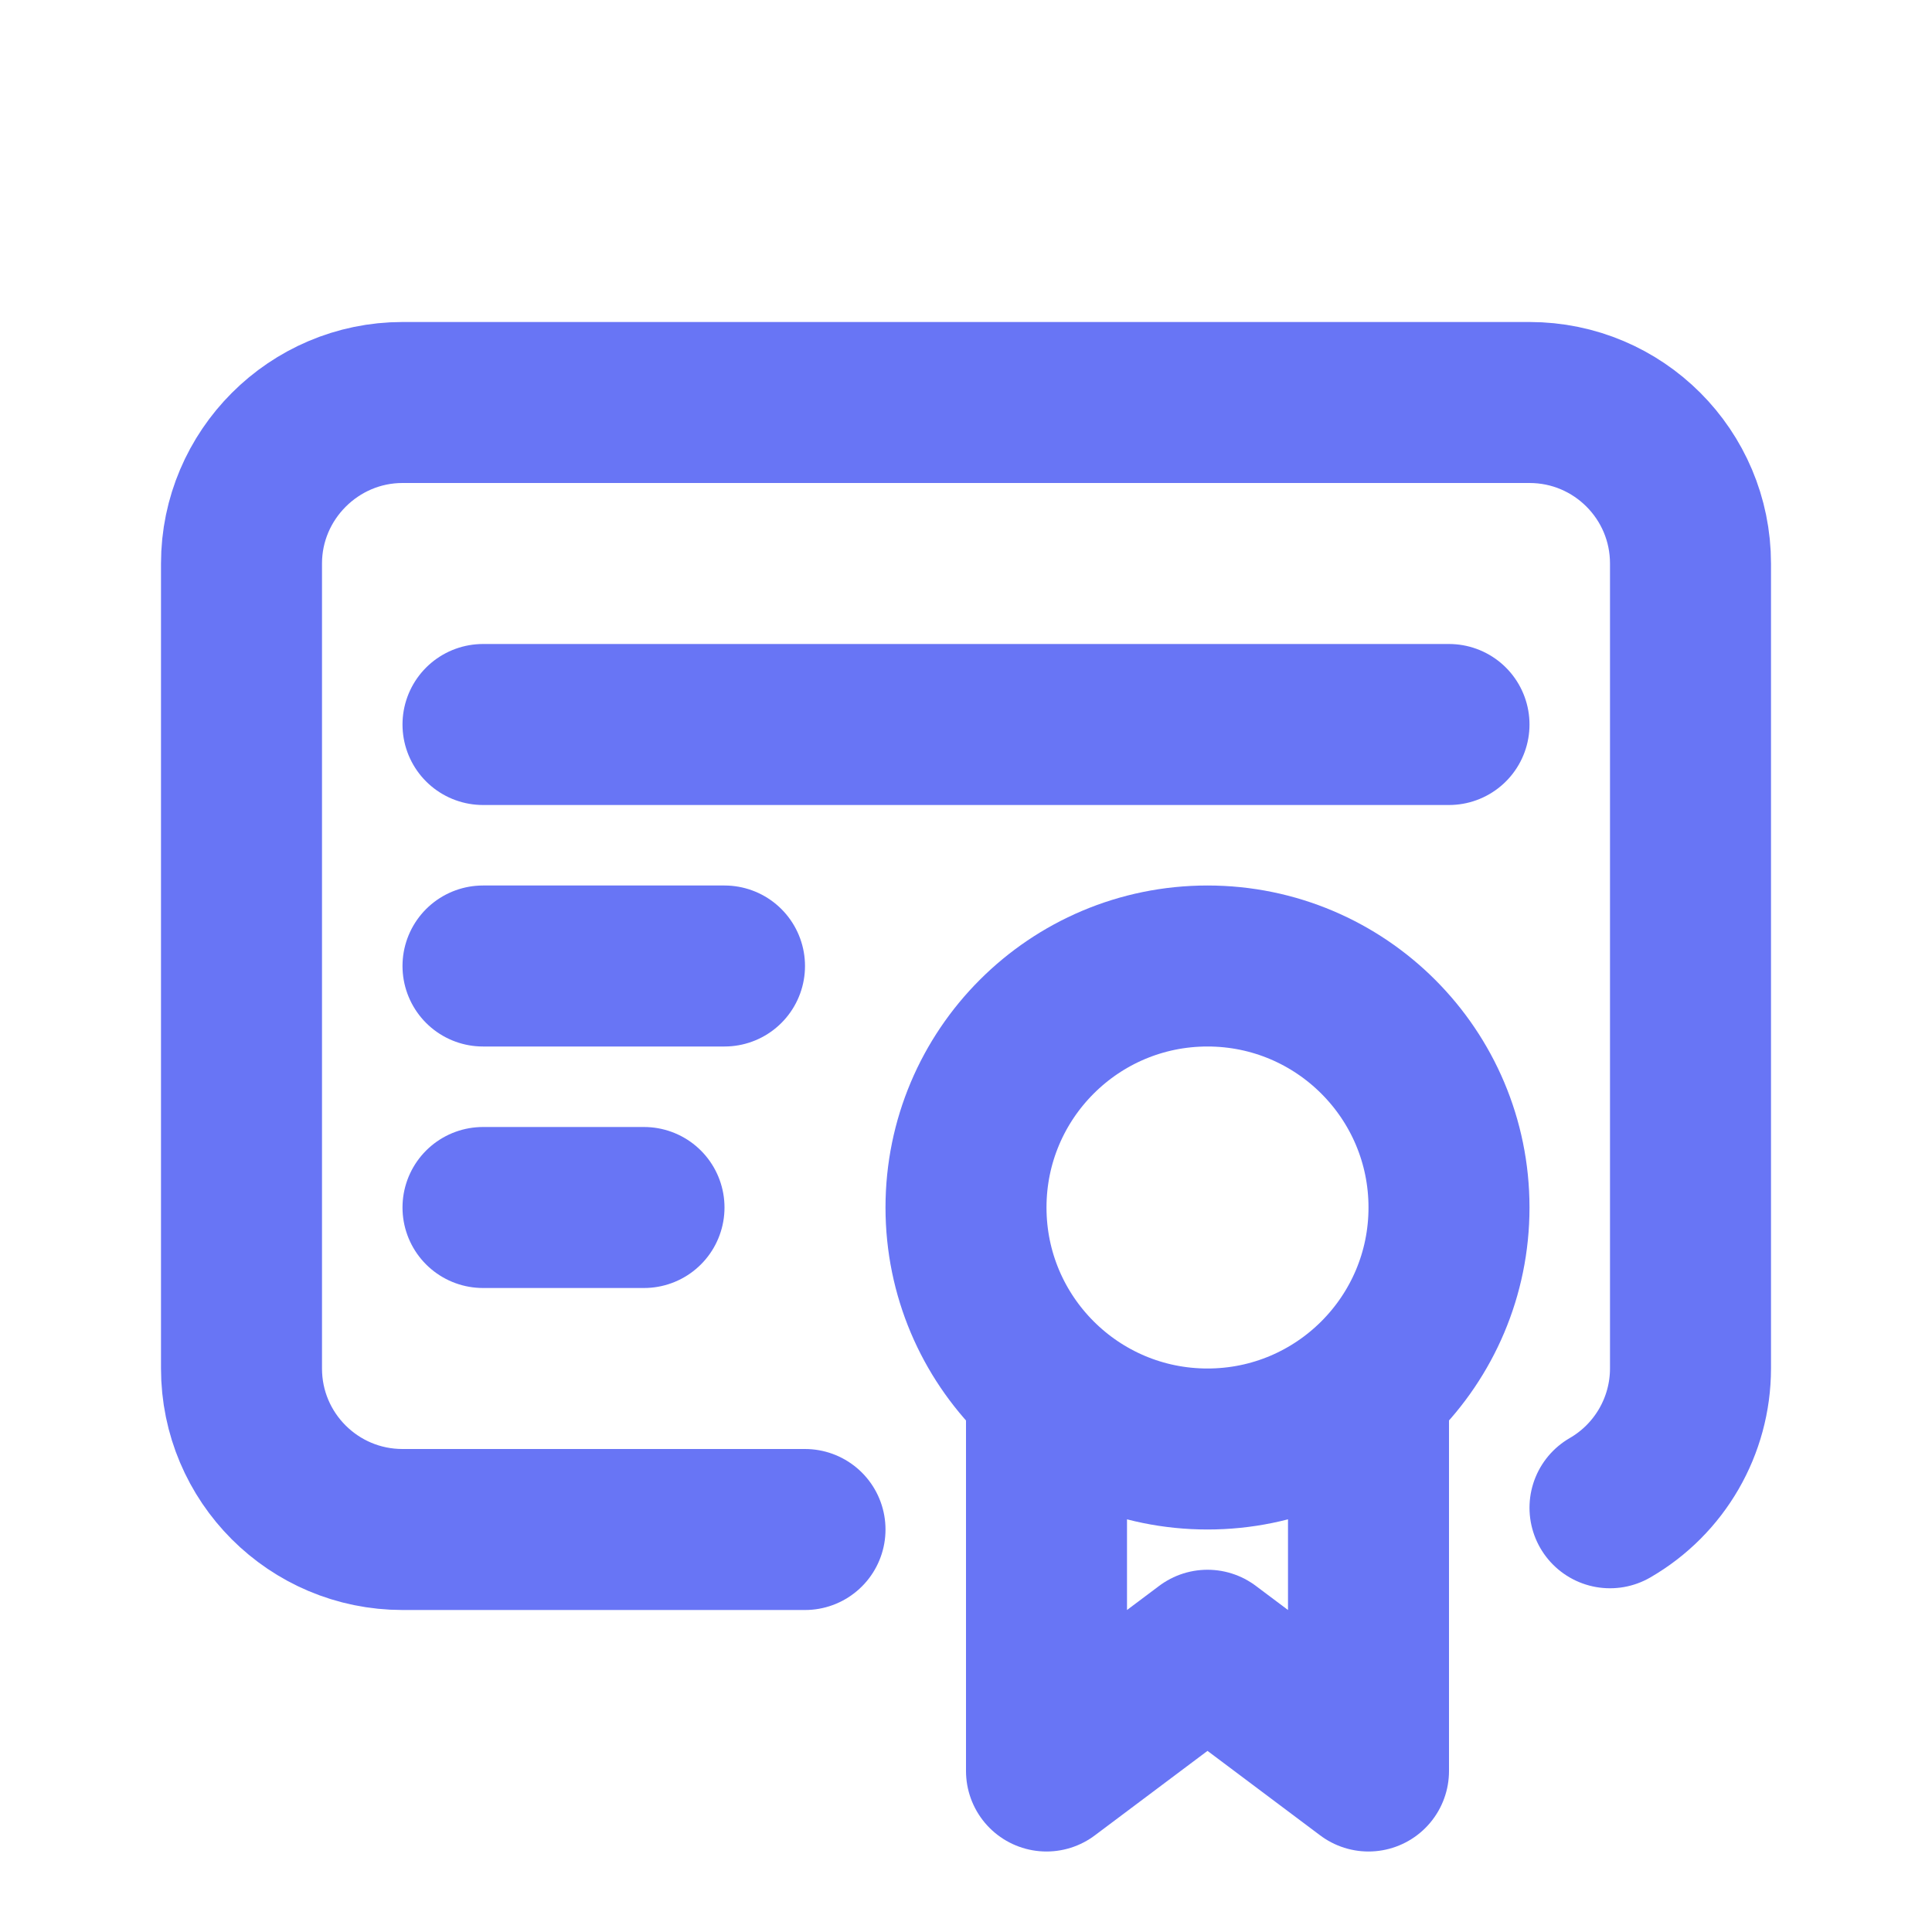
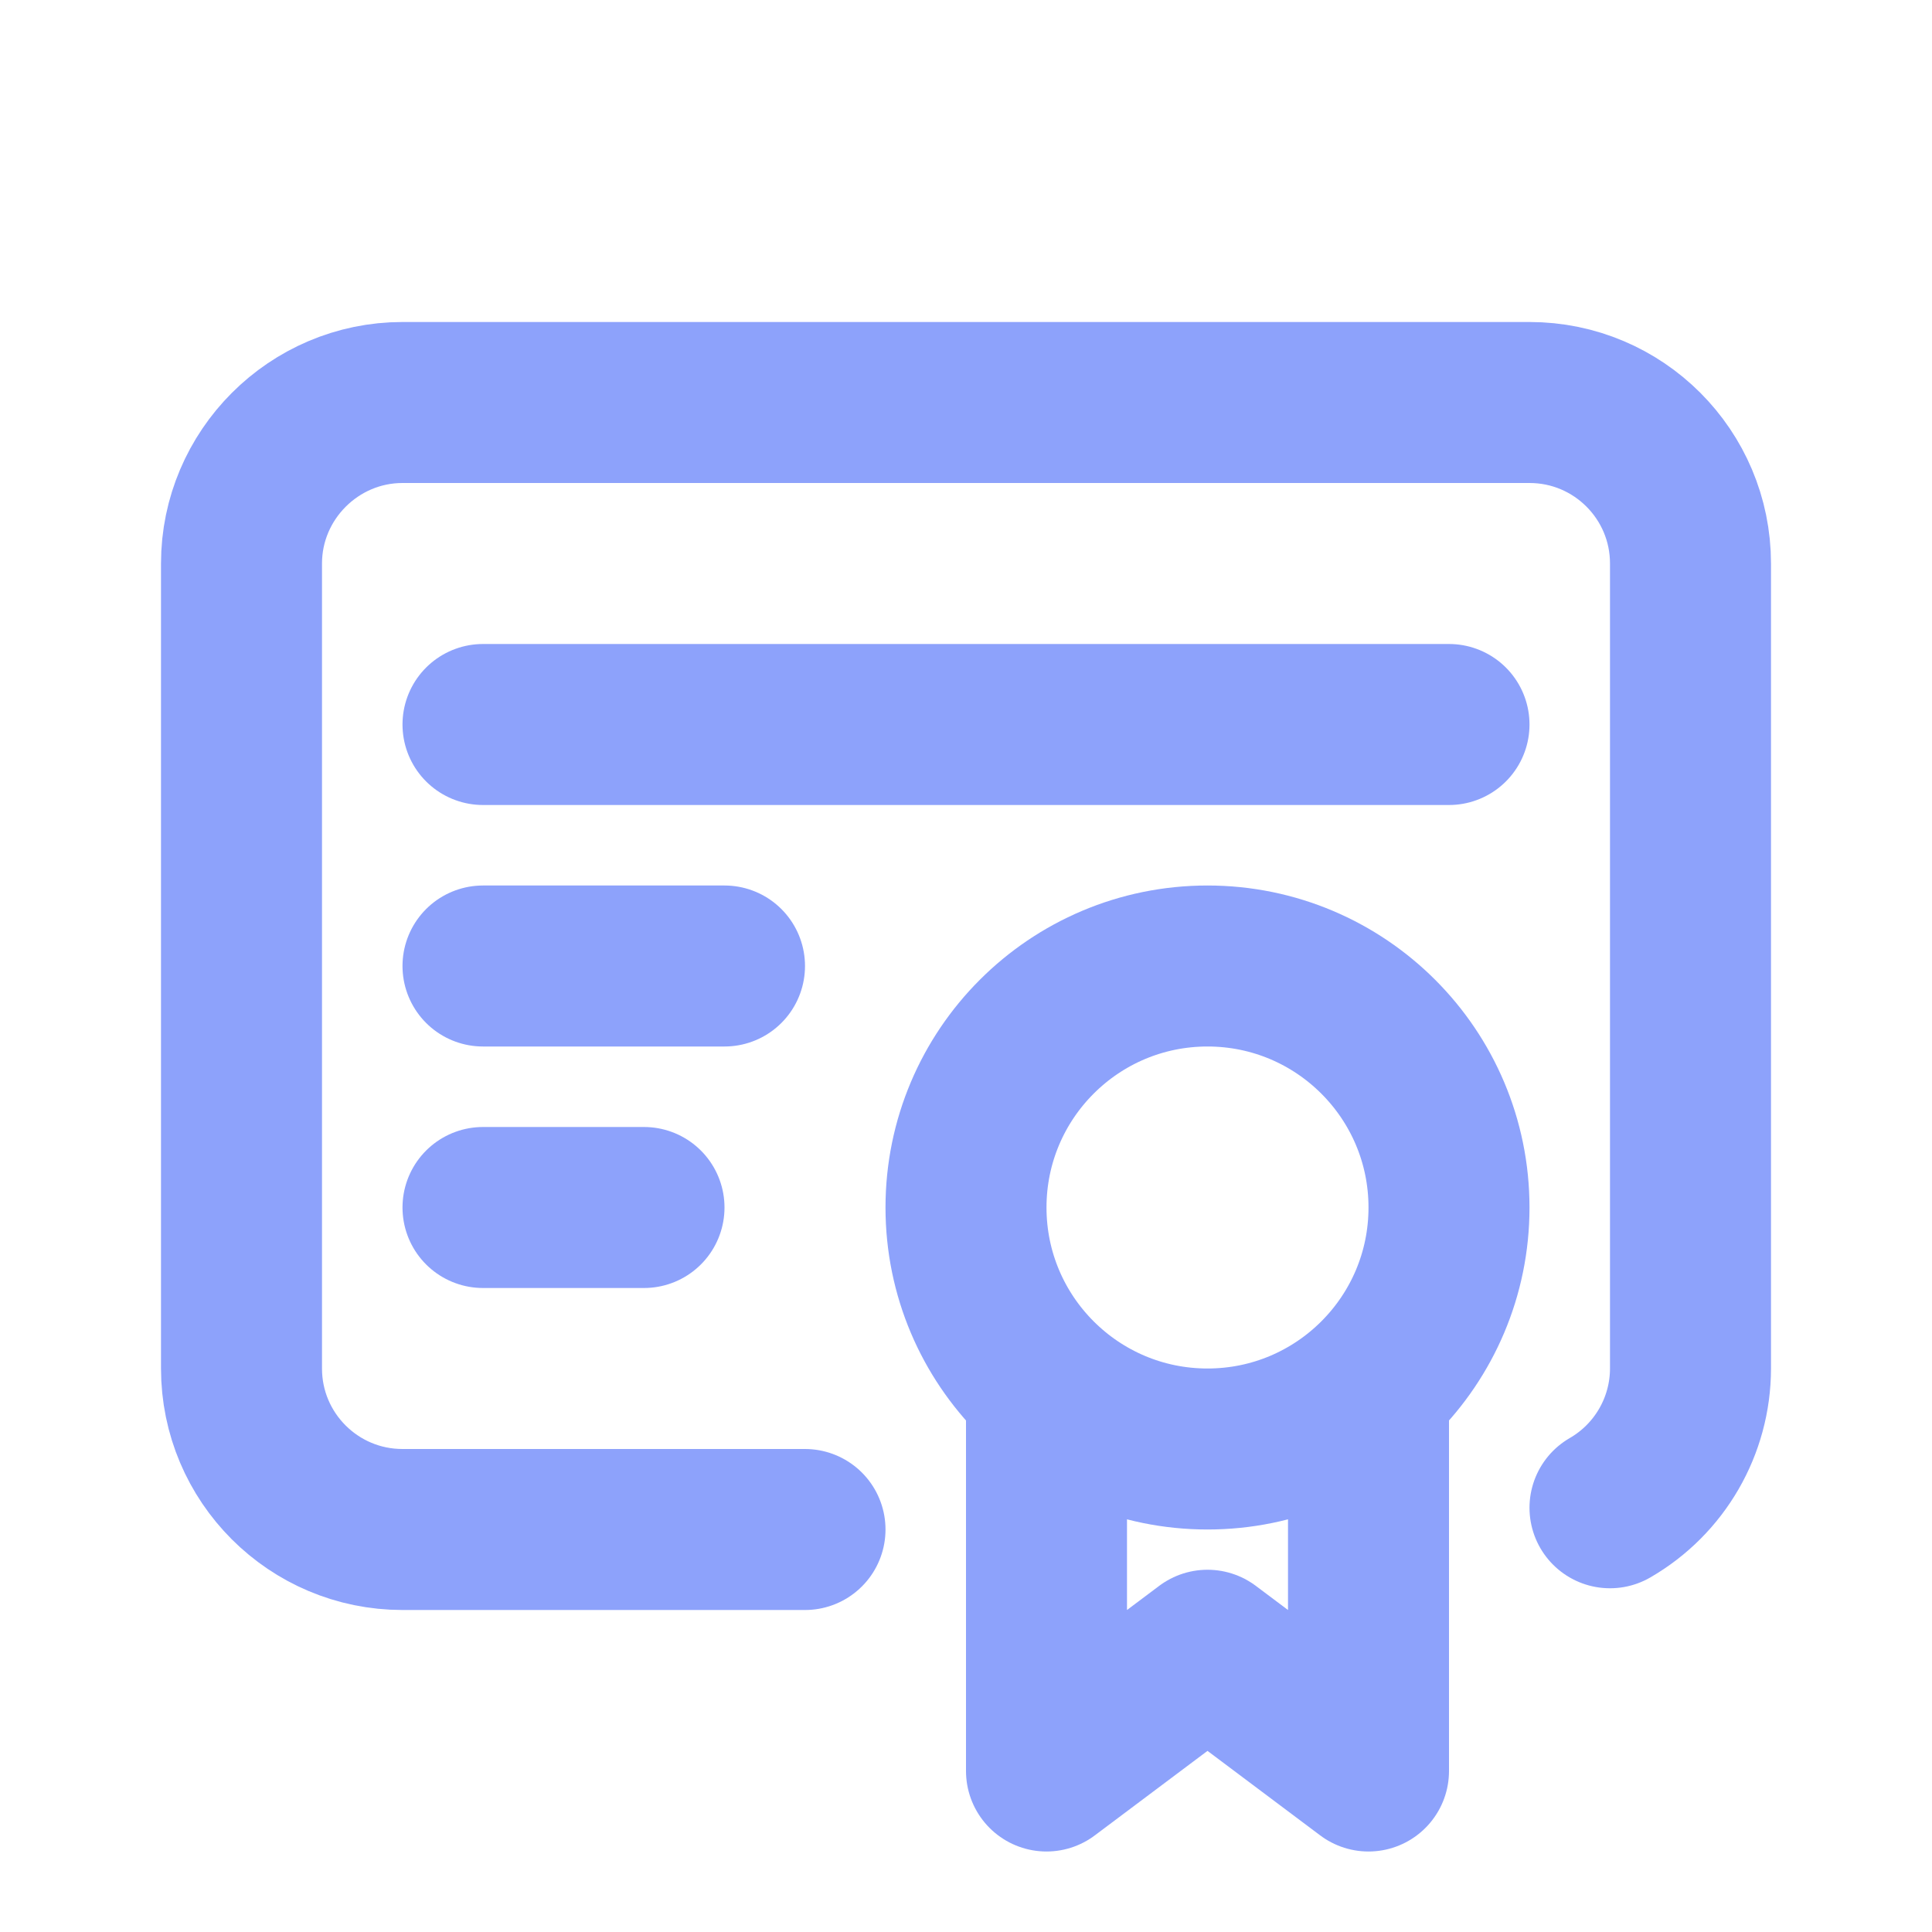
- <svg xmlns="http://www.w3.org/2000/svg" class="icon icon-tabler icon-tabler-certificate" width="24" height="24" viewBox="0 0 24 24" stroke-width="2" stroke="#6875F5" fill="none" stroke-linecap="round" stroke-linejoin="round">
+ <svg xmlns="http://www.w3.org/2000/svg" class="icon icon-tabler icon-tabler-certificate" width="24" height="24" viewBox="0 0 24 24" stroke-width="2" stroke="#8DA2FB" fill="none" stroke-linecap="round" stroke-linejoin="round">
  <path stroke="none" d="M0 0h24v24H0z" fill="none" />
  <path d="M15 15m-3 0a3 3 0 1 0 6 0a3 3 0 1 0 -6 0" />
  <path d="M13 17.5v4.5l2 -1.5l2 1.5v-4.5" />
  <path d="M10 19h-5a2 2 0 0 1 -2 -2v-10c0 -1.1 .9 -2 2 -2h14a2 2 0 0 1 2 2v10a2 2 0 0 1 -1 1.73" />
  <path d="M6 9l12 0" />
  <path d="M6 12l3 0" />
  <path d="M6 15l2 0" />
</svg>
